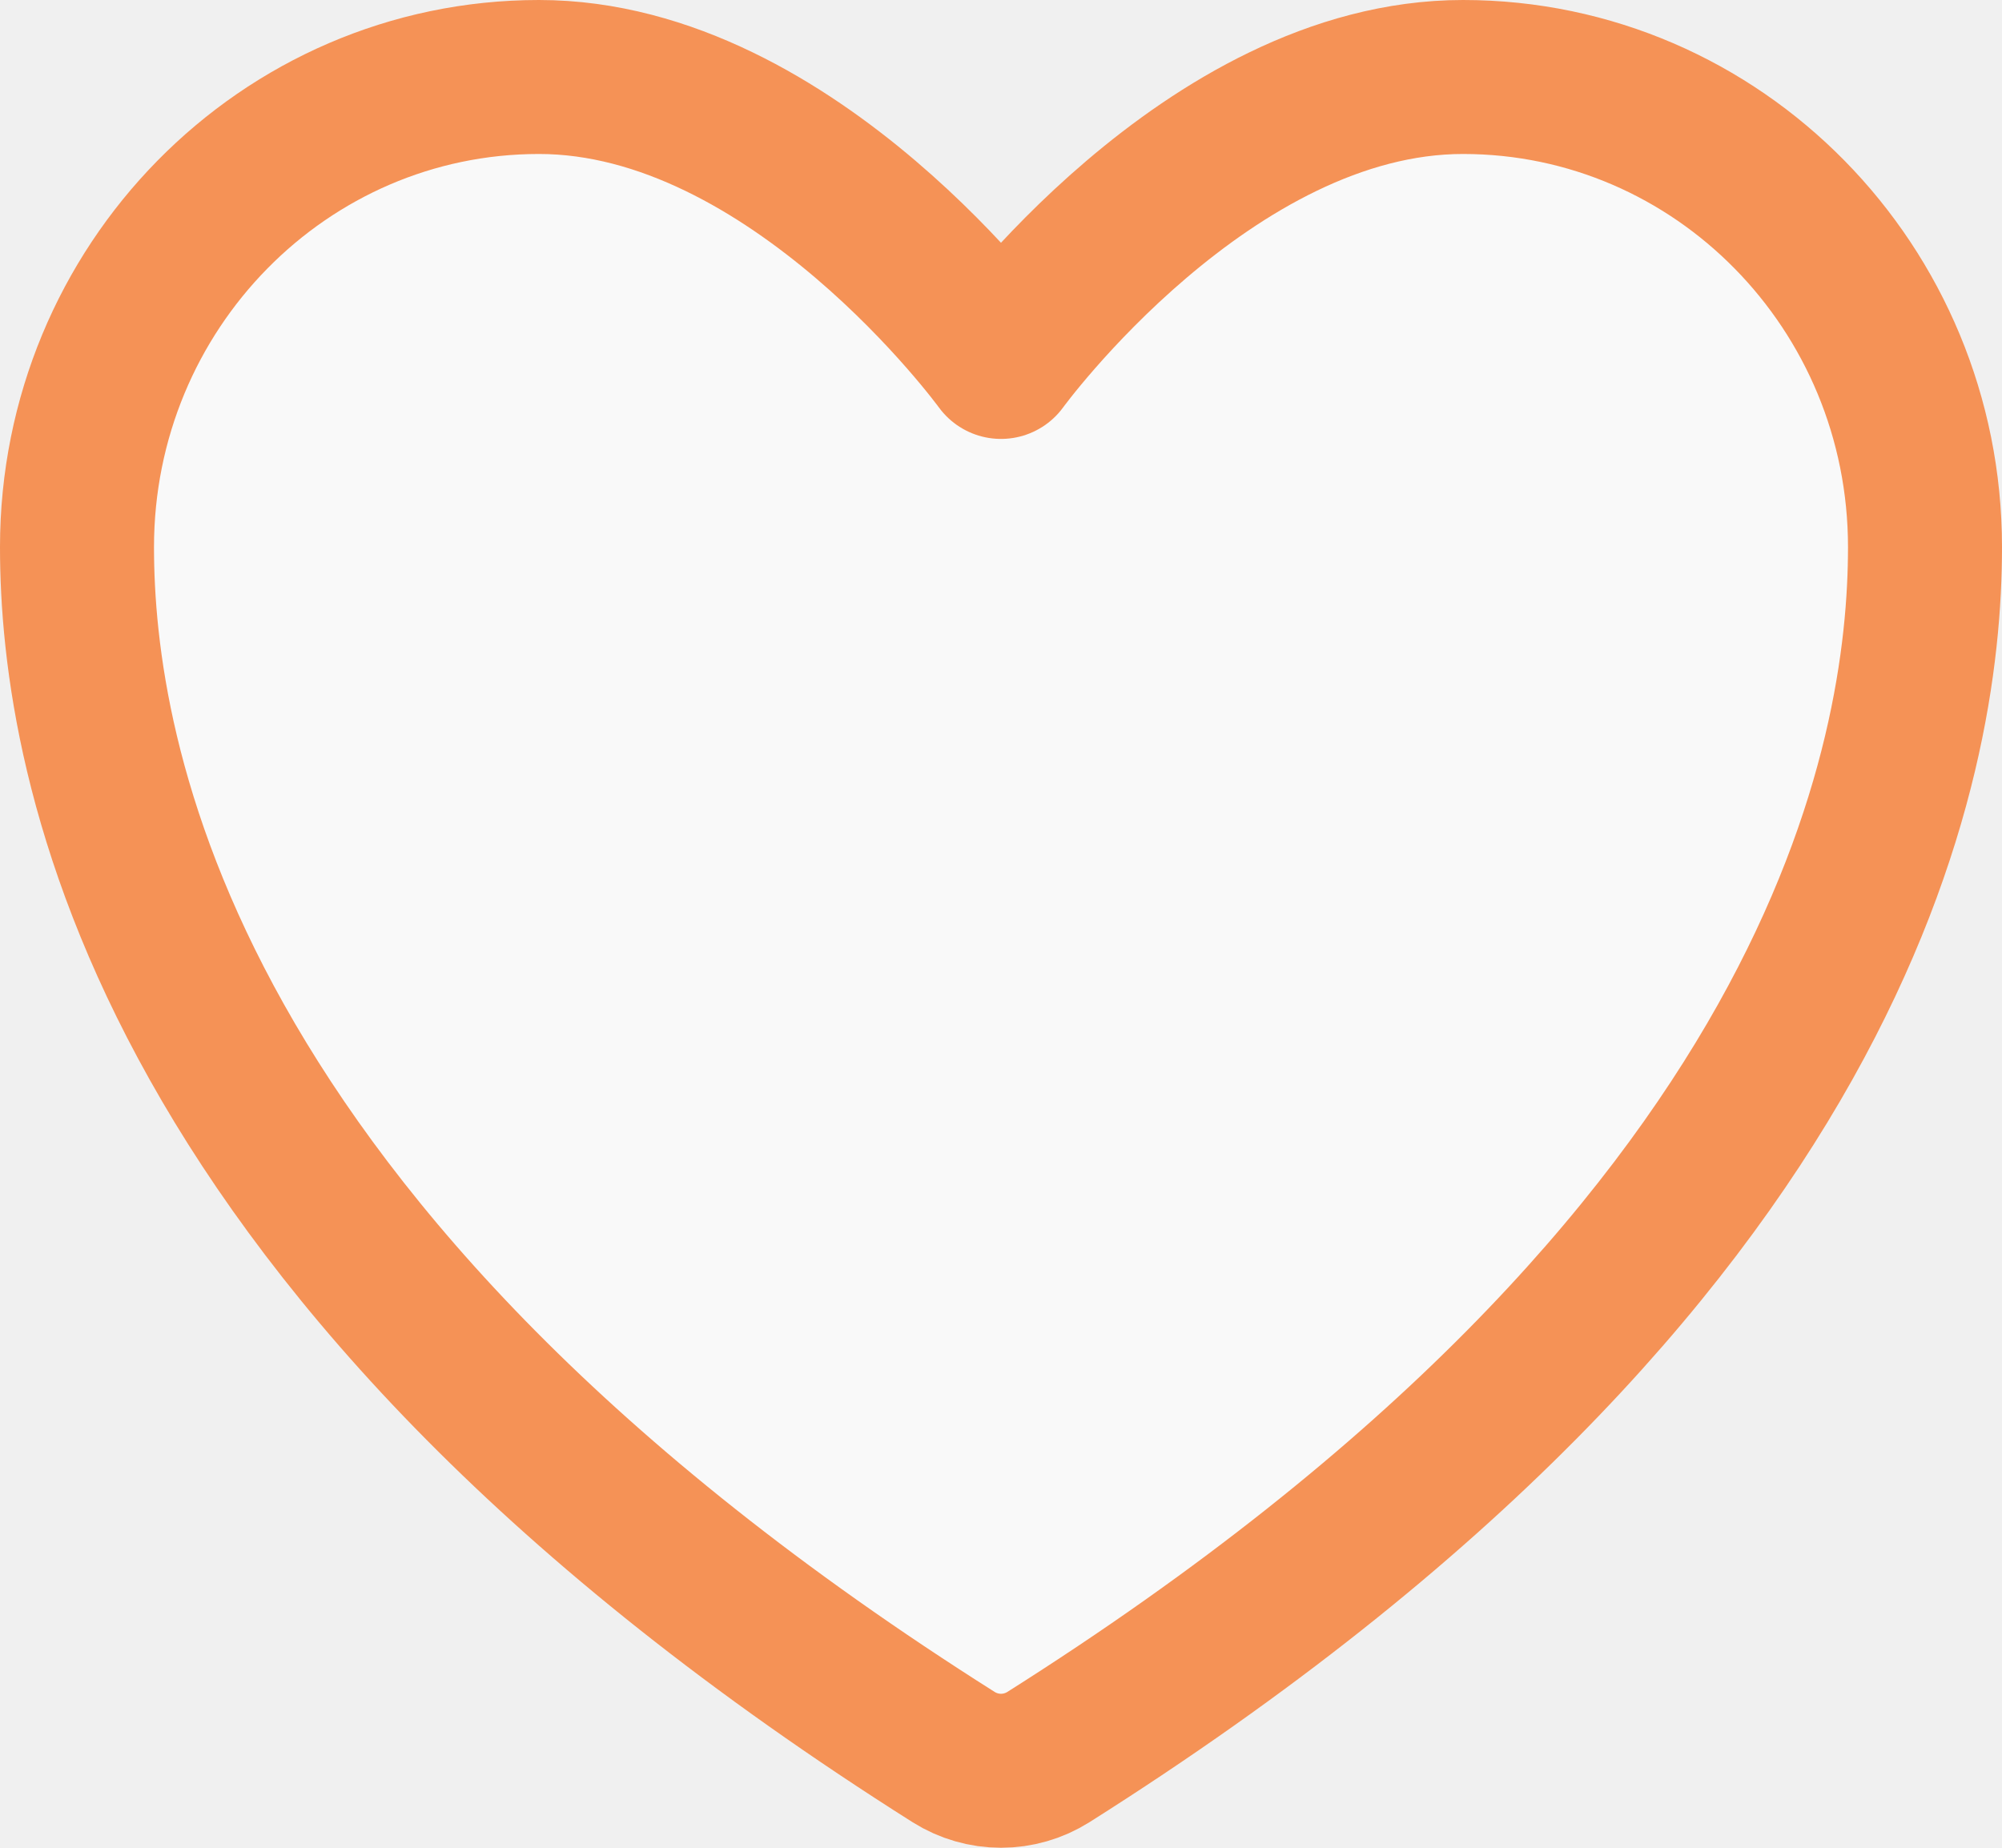
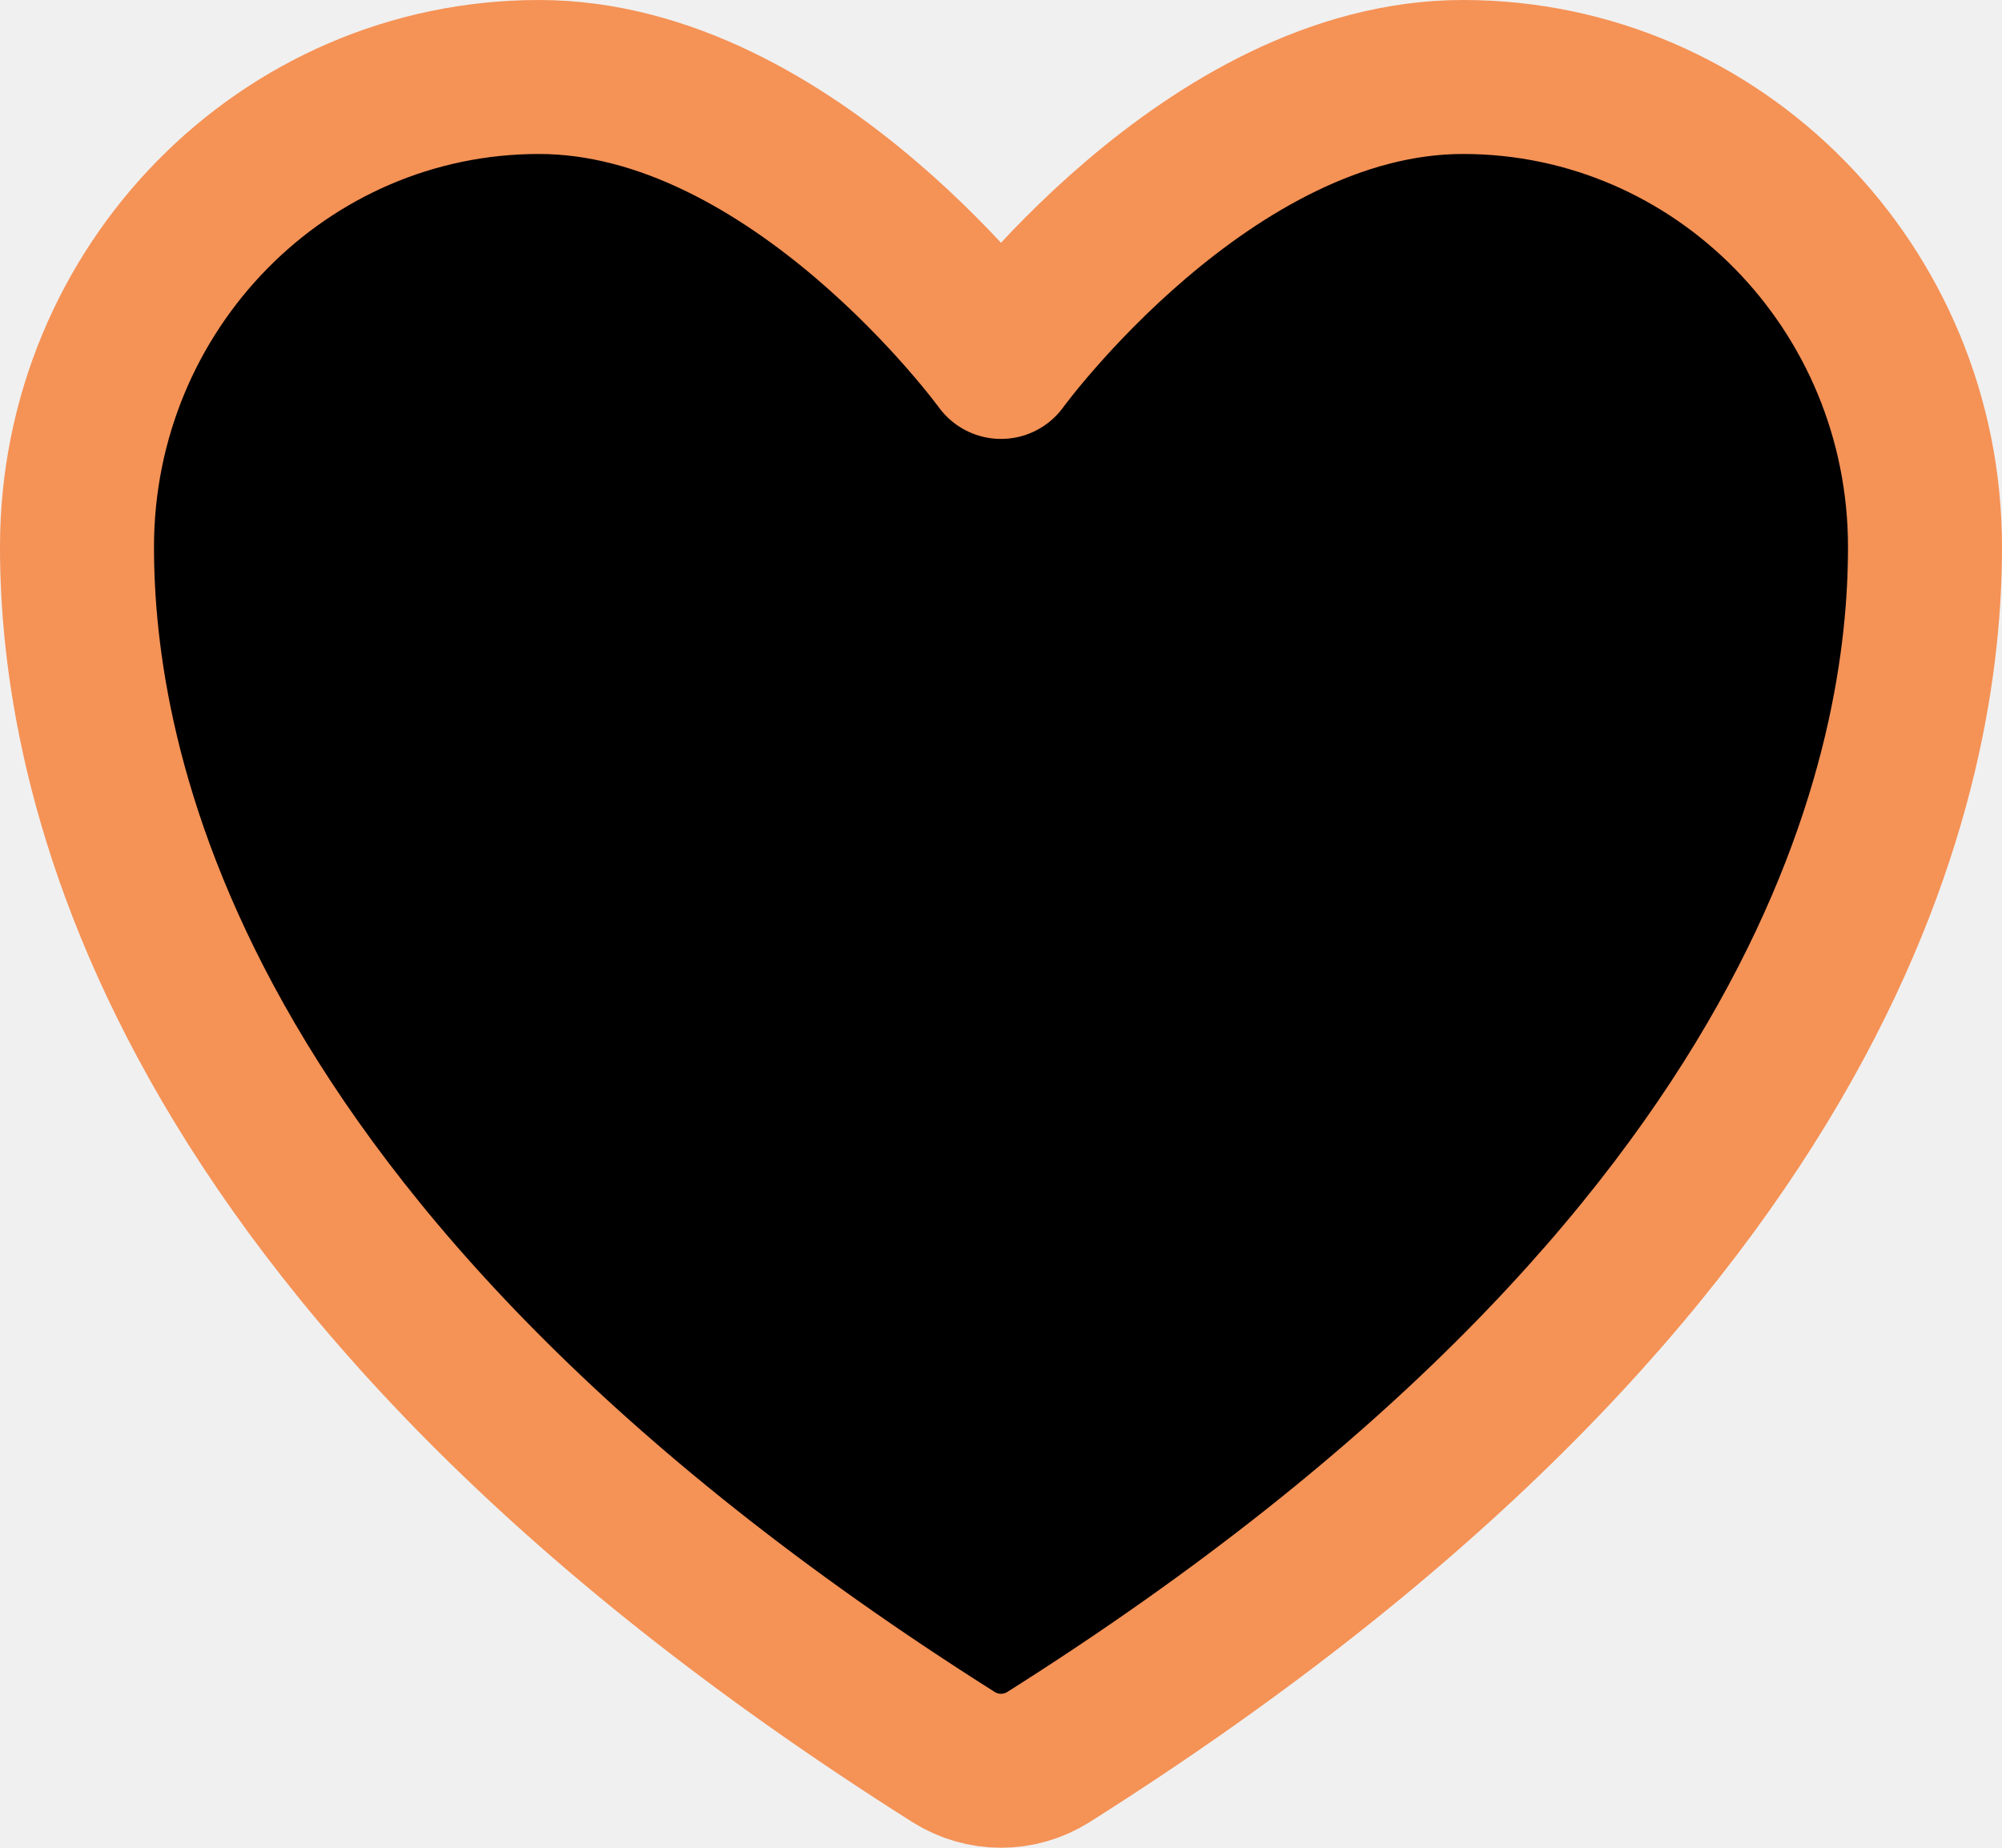
- <svg xmlns="http://www.w3.org/2000/svg" width="26" height="24" viewBox="0 0 26 24" fill="none">
+ <svg xmlns="http://www.w3.org/2000/svg" width="26" height="24" viewBox="0 0 26 24" fill="current">
  <g filter="url(#filter0_b_13974_220)">
    <path d="M7 1C3.687 1 1 3.734 1 7.106C1 9.829 2.05 16.291 12.386 22.823C12.571 22.939 12.783 23 13 23C13.217 23 13.429 22.939 13.614 22.823C23.95 16.291 25 9.829 25 7.106C25 3.734 22.313 1 19 1C15.687 1 13 4.701 13 4.701C13 4.701 10.313 1 7 1Z" fill="white" fill-opacity="0.6" />
    <path d="M7 1C3.687 1 1 3.734 1 7.106C1 9.829 2.05 16.291 12.386 22.823C12.571 22.939 12.783 23 13 23C13.217 23 13.429 22.939 13.614 22.823C23.95 16.291 25 9.829 25 7.106C25 3.734 22.313 1 19 1C15.687 1 13 4.701 13 4.701C13 4.701 10.313 1 7 1Z" stroke="#F59256" stroke-width="2" stroke-linecap="round" stroke-linejoin="round" />
  </g>
  <defs>
    <filter id="filter0_b_13974_220" x="-4" y="-4" width="34" height="32" filterUnits="userSpaceOnUse" color-interpolation-filters="sRGB">
      <feFlood flood-opacity="0" result="BackgroundImageFix" />
      <feGaussianBlur in="BackgroundImageFix" stdDeviation="2" />
      <feComposite in2="SourceAlpha" operator="in" result="effect1_backgroundBlur_13974_220" />
      <feBlend mode="normal" in="SourceGraphic" in2="effect1_backgroundBlur_13974_220" result="shape" />
    </filter>
  </defs>
</svg>
